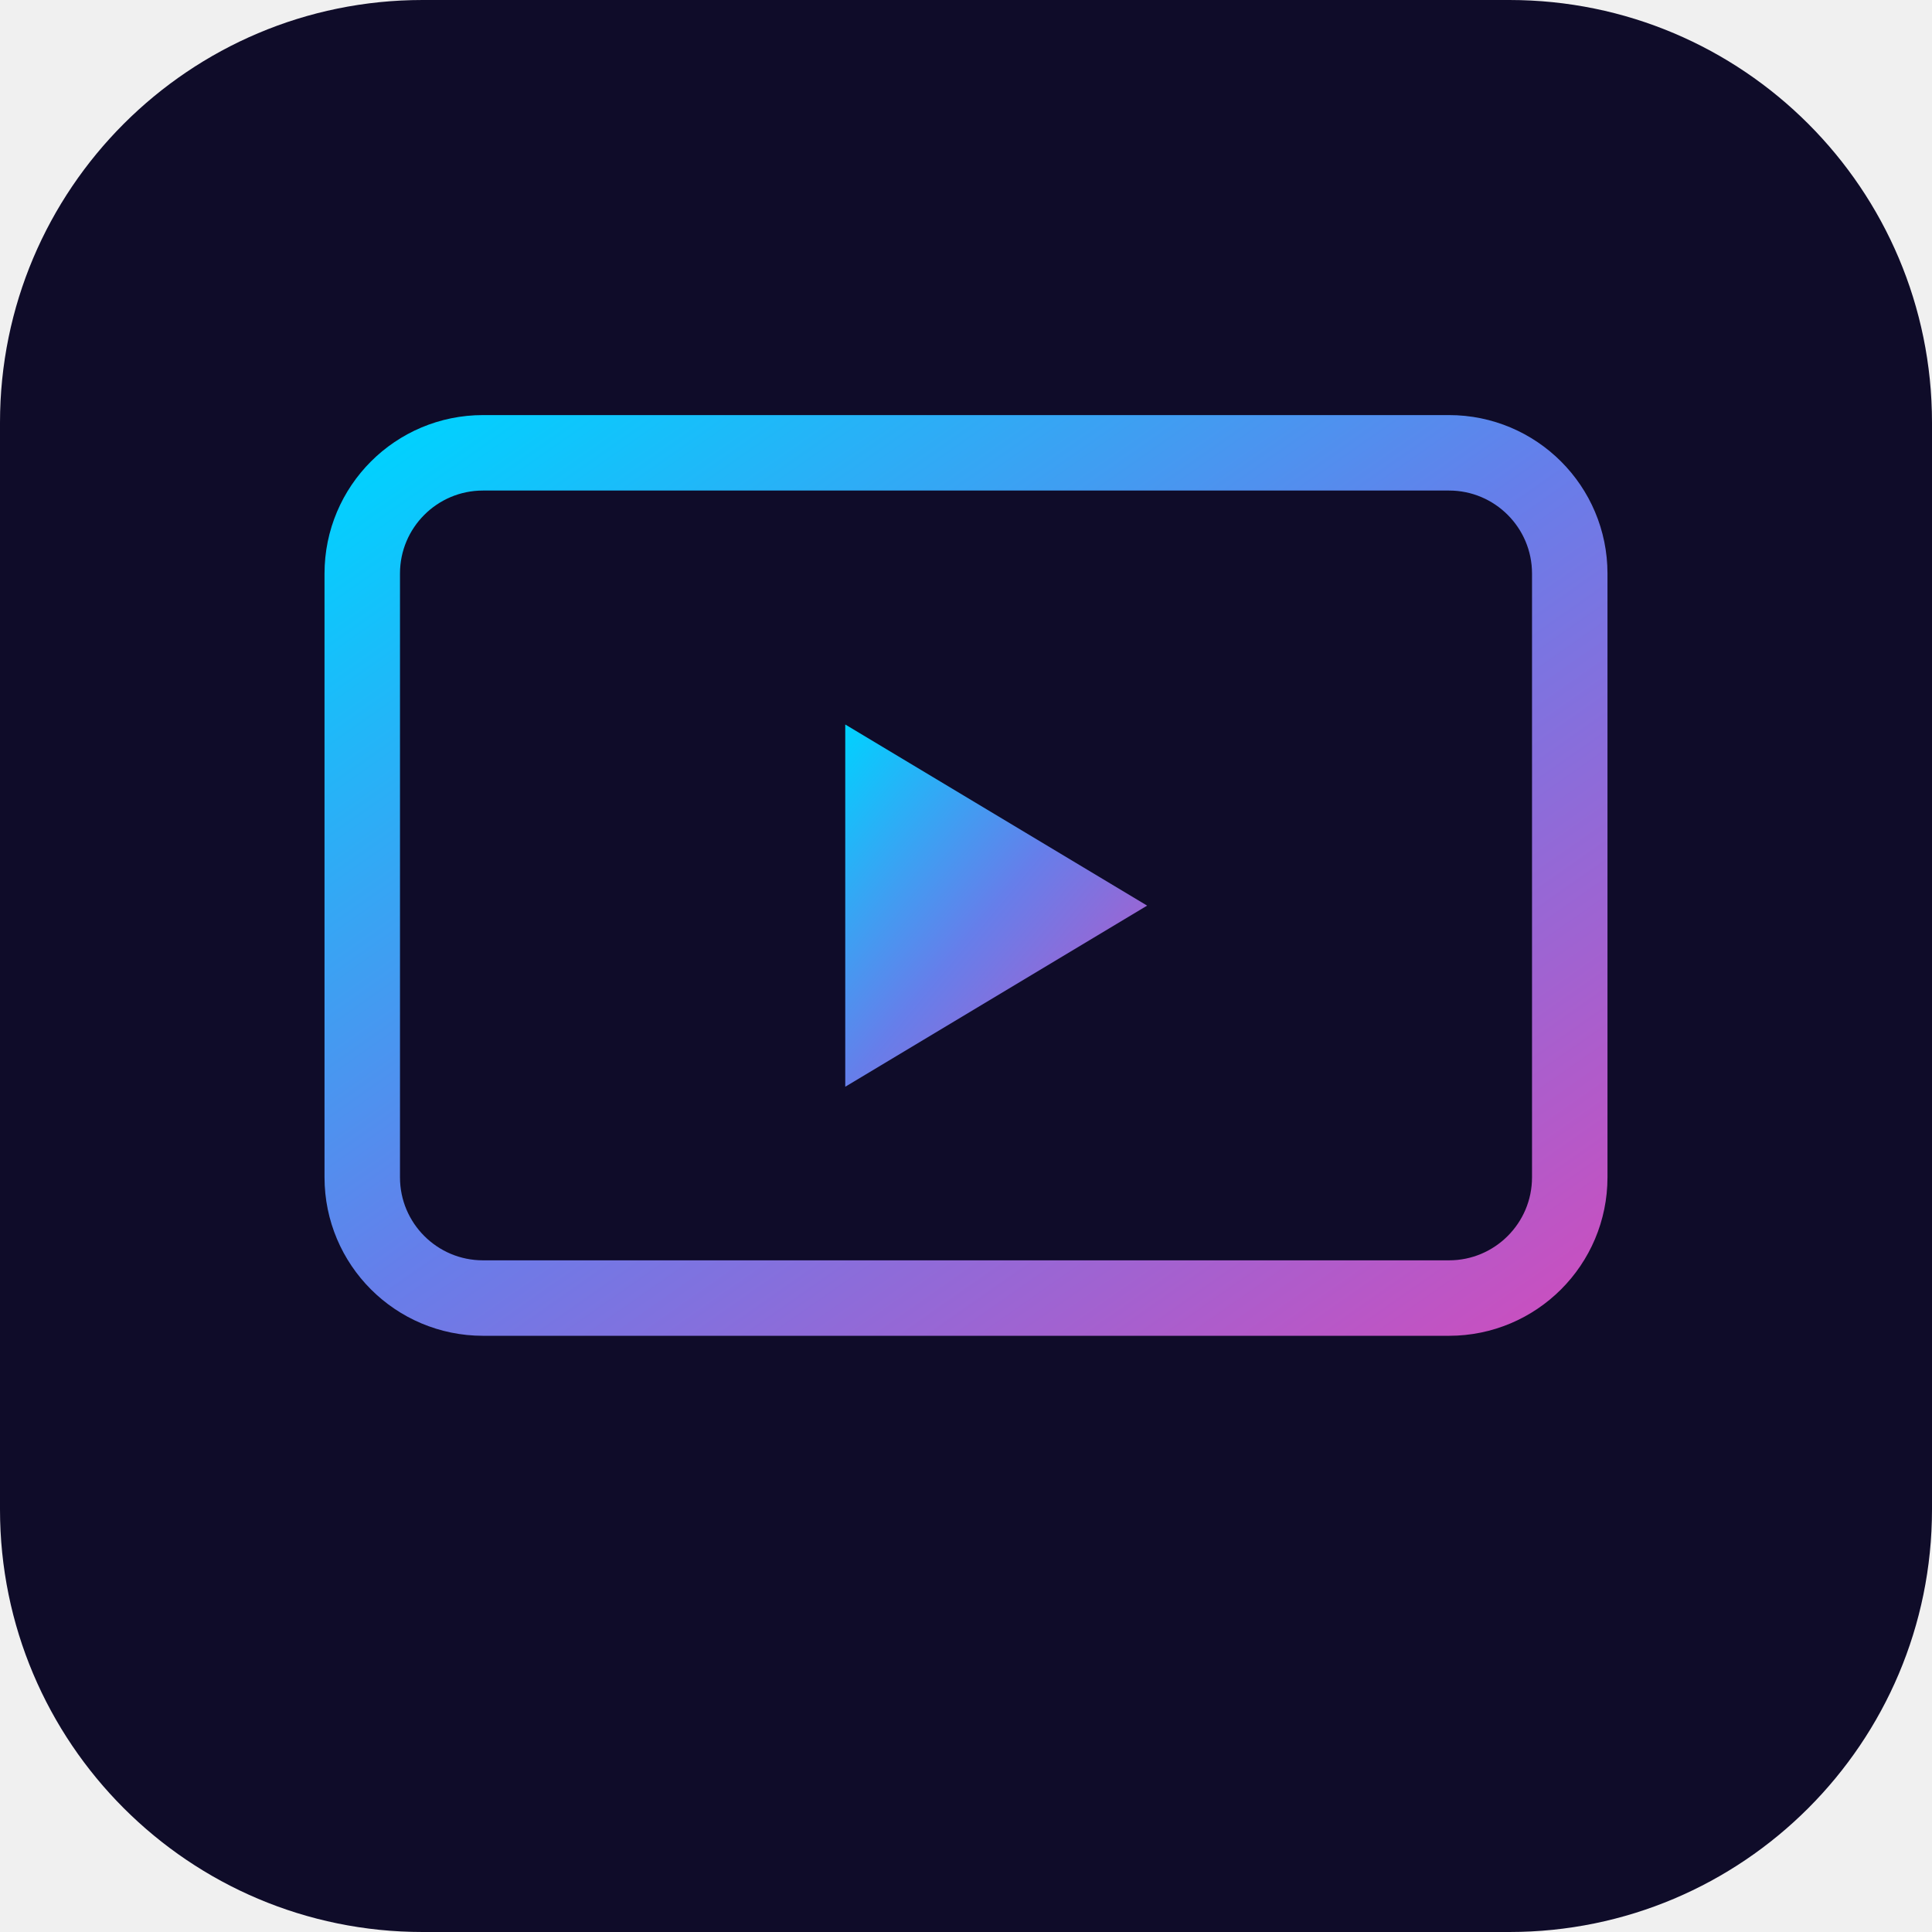
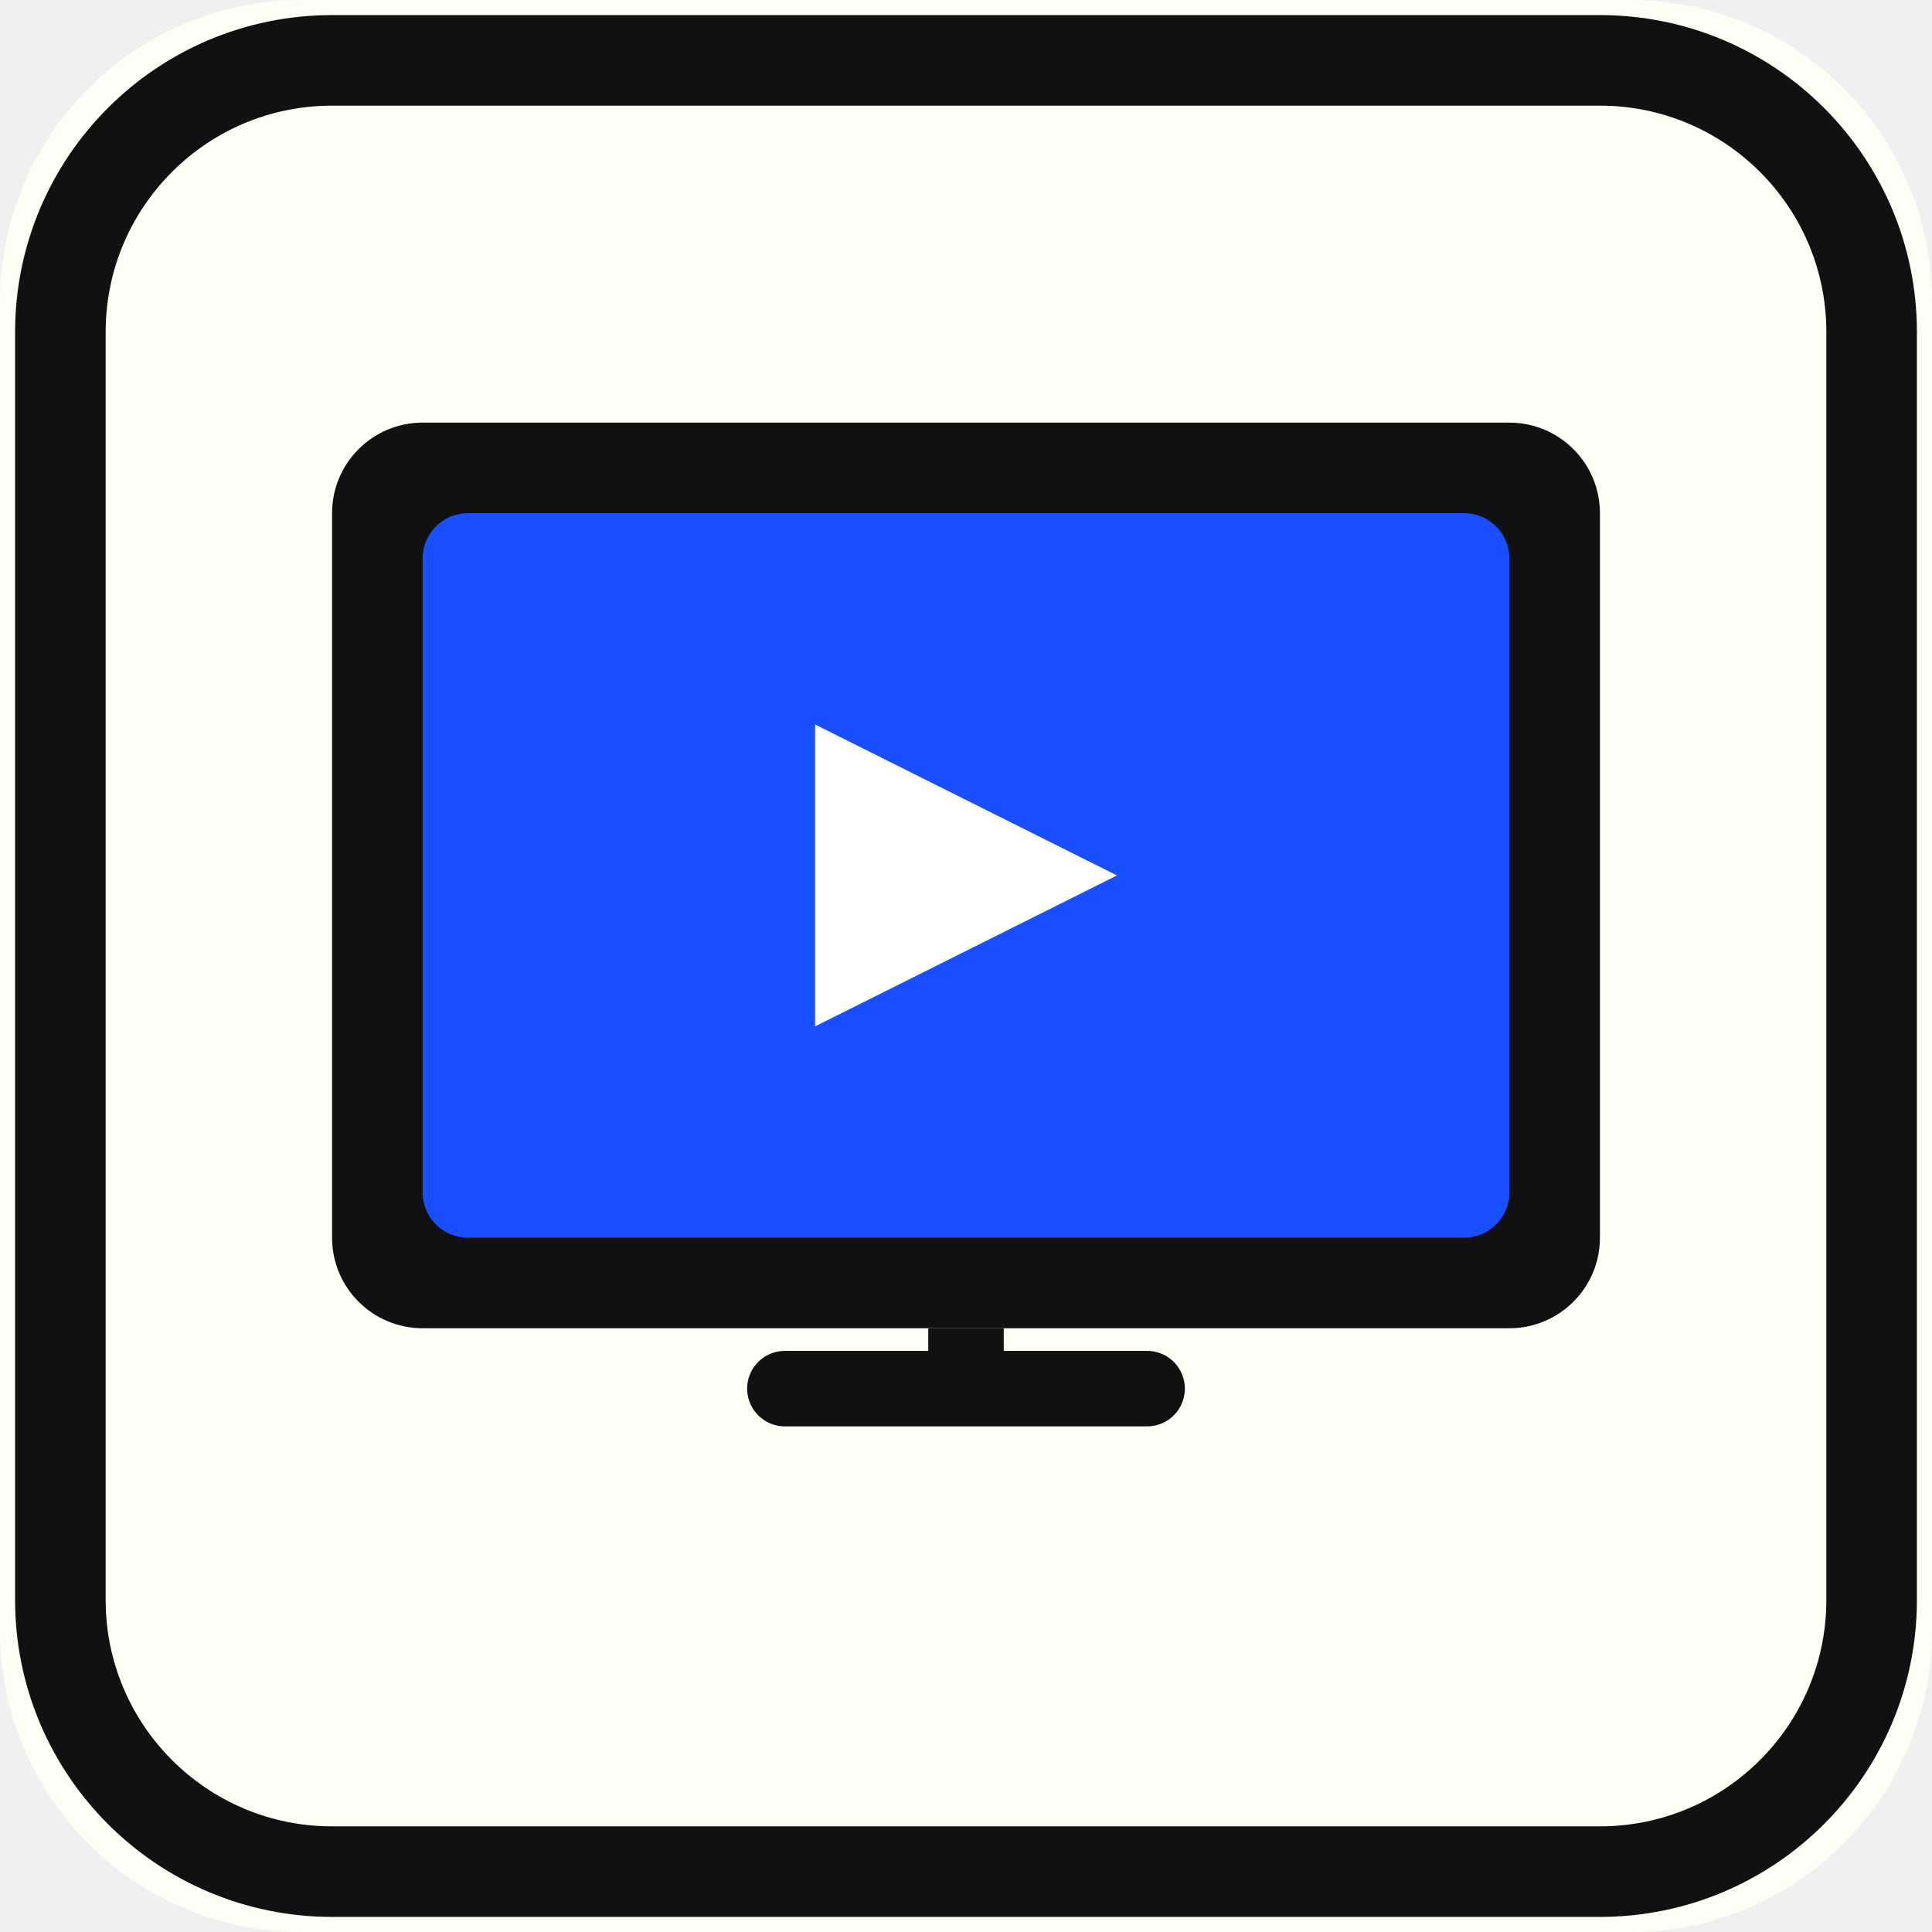
<svg xmlns="http://www.w3.org/2000/svg" viewBox="0 0 128 128">
-   <defs>
-     <linearGradient id="a" x1="0%" x2="100%" y1="0%" y2="100%">
-       <stop offset="0%" stop-color="#00d2ff" />
-       <stop offset="50%" stop-color="#667eea" />
-       <stop offset="100%" stop-color="#c850c0" />
-     </linearGradient>
-   </defs>
-   <rect width="128" height="128" fill="#0f0c29" rx="28" />
-   <rect width="80" height="56" x="24" y="30" fill="none" stroke="url(#a)" stroke-width="5" rx="8" />
-   <path fill="url(#a)" d="M56 48v24l20-12z" />
-   <path stroke="url(#a)" stroke-linecap="round" stroke-width="4" d="M52 86h24" />
-   <path stroke="url(#a)" stroke-linecap="round" stroke-width="4" d="M64 86v10" />
+   <rect width="128" height="128" fill="#fffef5" rx="20" />
+   <rect x="4" y="4" width="120" height="120" fill="none" stroke="#111" stroke-width="6" rx="18" />
+   <rect x="22" y="28" width="84" height="60" fill="#111" rx="6" />
+   <rect x="28" y="34" width="72" height="48" fill="#1a4fff" rx="3" />
+   <path d="M54 48v20l20-10z" fill="#fff" />
+   <path d="M52 92h24" stroke="#111" stroke-width="5" stroke-linecap="round" />
+   <path d="M64 88v6" stroke="#111" stroke-width="5" />
</svg>
